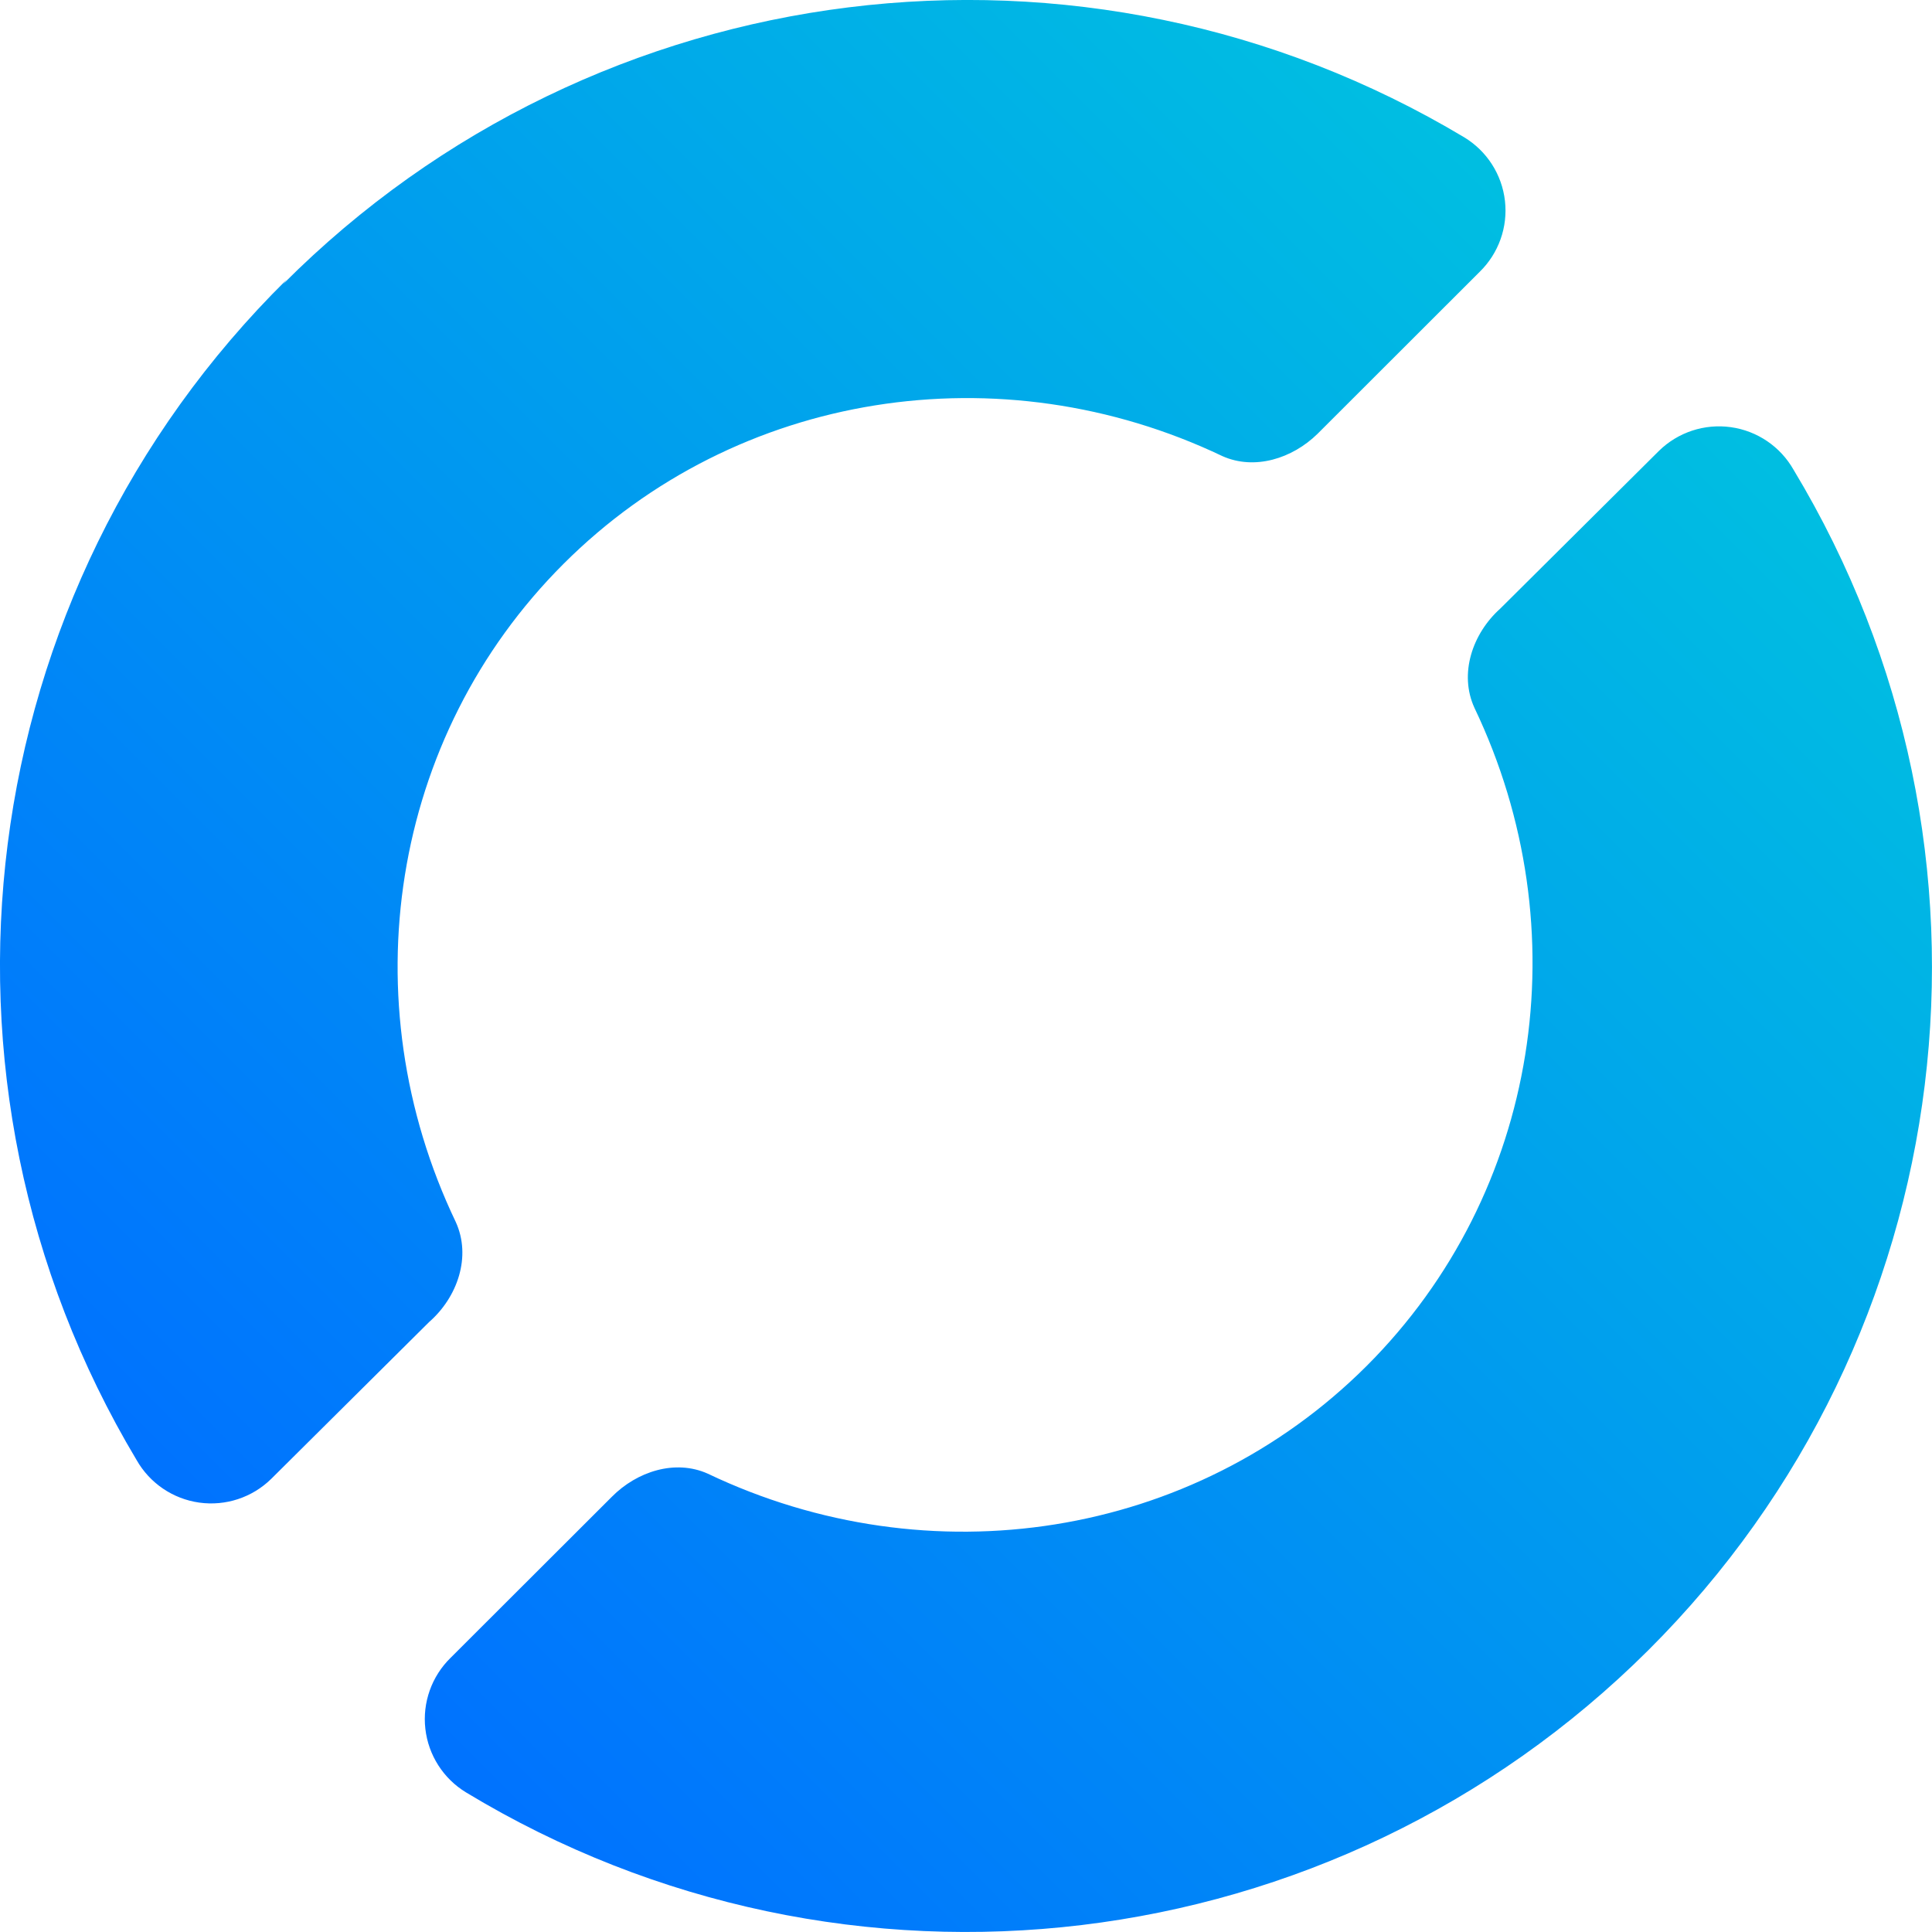
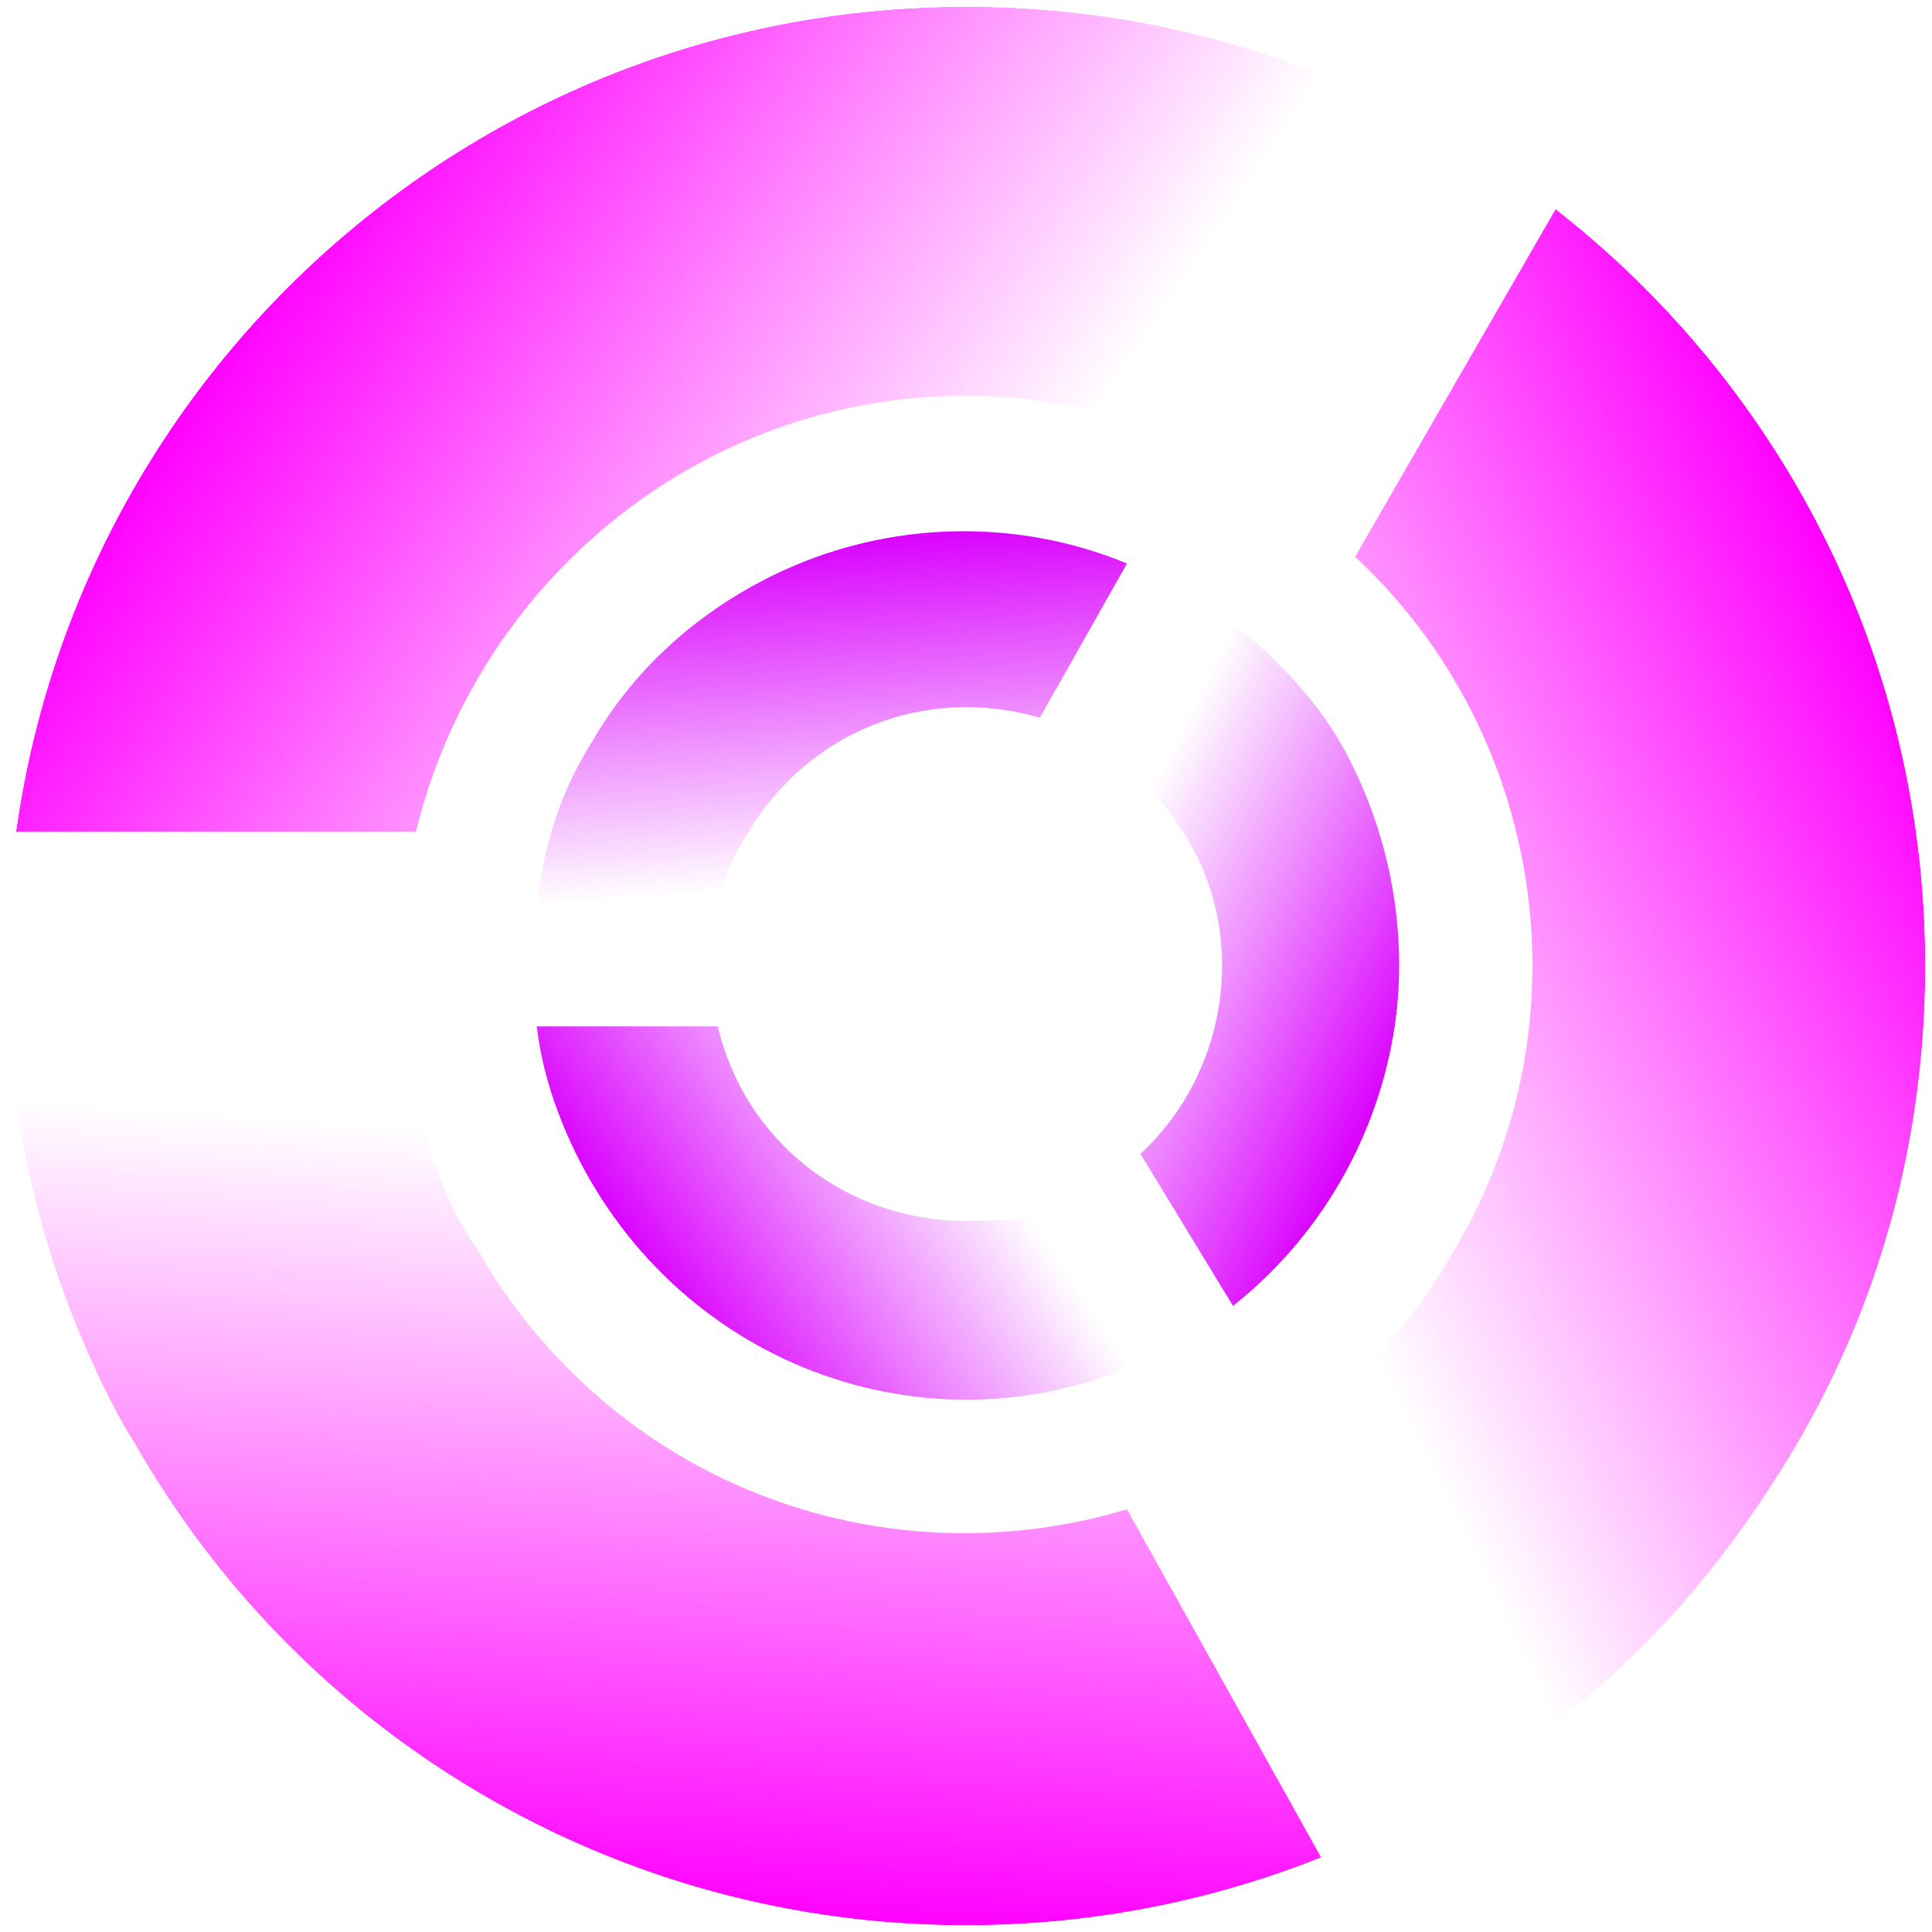
- <svg xmlns="http://www.w3.org/2000/svg" xmlns:xlink="http://www.w3.org/1999/xlink" xml:space="preserve" width="26" height="26" style="isolation:isolate" viewBox="66.993 897.484 26 26">
+ <svg xmlns="http://www.w3.org/2000/svg" xml:space="preserve" width="26px" height="26px" version="1.1" style="shape-rendering:geometricPrecision; text-rendering:geometricPrecision; image-rendering:optimizeQuality; fill-rule:evenodd; clip-rule:evenodd" viewBox="0 0 2.88 2.88">
  <defs>
-     <linearGradient xlink:href="#a" id="b" x1=".148" x2=".845" y1=".851" y2=".154" gradientTransform="matrix(26.00048 0 0 25.99935 66.993 897.485)" gradientUnits="userSpaceOnUse" />
+     <style type="text/css">
+    
+     .fil0 {fill:none}
+     .fil2 {fill:#D900FF}
+     .fil1 {fill:fuchsia}
+    
+   </style>
+     <clipPath id="id0">
+       <path d="M1.44 0.01c0.79,0 1.43,0.64 1.43,1.43 0,0.79 -0.64,1.43 -1.43,1.43 -0.79,0 -1.43,-0.64 -1.43,-1.43 0,-0.79 0.64,-1.43 1.43,-1.43z" />
+     </clipPath>
+     <mask id="id1">
+       <linearGradient id="id2" gradientUnits="userSpaceOnUse" x1="2.97" y1="1.31" x2="1.95" y2="1.81">
+         <stop offset="0" style="stop-opacity:1; stop-color:white" />
+         <stop offset="0.49" style="stop-opacity:0.502; stop-color:white" />
+         <stop offset="1" style="stop-opacity:0; stop-color:white" />
+       </linearGradient>
+       <rect style="fill:url(#id2)" x="2.01" y="0.3" width="0.87" height="2.28" />
+     </mask>
+     <mask id="id3">
+       <linearGradient id="id4" gradientUnits="userSpaceOnUse" x1="0.78" y1="2.83" x2="0.86" y2="1.7">
+         <stop offset="0" style="stop-opacity:1; stop-color:white" />
+         <stop offset="0.49" style="stop-opacity:0.502; stop-color:white" />
+         <stop offset="1" style="stop-opacity:0; stop-color:white" />
+       </linearGradient>
+       <rect style="fill:url(#id4)" x="0.01" y="1.63" width="1.97" height="1.25" />
+     </mask>
+     <mask id="id5">
+       <linearGradient id="id6" gradientUnits="userSpaceOnUse" x1="0.56" y1="0.18" x2="1.5" y2="0.81">
+         <stop offset="0" style="stop-opacity:1; stop-color:white" />
+         <stop offset="0.49" style="stop-opacity:0.502; stop-color:white" />
+         <stop offset="1" style="stop-opacity:0; stop-color:white" />
+       </linearGradient>
+       <rect style="fill:url(#id6)" x="0.01" width="1.97" height="1.25" />
+     </mask>
+     <clipPath id="id7">
+       <path d="M2 1.11c-0.18,-0.31 -0.58,-0.41 -0.89,-0.23 -0.31,0.18 -0.41,0.57 -0.23,0.88 0.18,0.31 0.57,0.42 0.88,0.24 0.31,-0.18 0.42,-0.58 0.24,-0.89z" />
+     </clipPath>
+     <mask id="id8">
+       <linearGradient id="id9" gradientUnits="userSpaceOnUse" x1="1.14" y1="0.81" x2="1.18" y2="1.32">
+         <stop offset="0" style="stop-opacity:1; stop-color:white" />
+         <stop offset="0.49" style="stop-opacity:0.502; stop-color:white" />
+         <stop offset="1" style="stop-opacity:0; stop-color:white" />
+       </linearGradient>
+       <rect style="fill:url(#id9)" x="0.79" y="0.78" width="0.9" height="0.58" />
+     </mask>
+     <mask id="id10">
+       <linearGradient id="id11" gradientUnits="userSpaceOnUse" x1="1.04" y1="2.01" x2="1.47" y2="1.72">
+         <stop offset="0" style="stop-opacity:1; stop-color:white" />
+         <stop offset="0.49" style="stop-opacity:0.502; stop-color:white" />
+         <stop offset="1" style="stop-opacity:0; stop-color:white" />
+       </linearGradient>
+       <rect style="fill:url(#id11)" x="0.79" y="1.52" width="0.9" height="0.58" />
+     </mask>
+     <mask id="id12">
+       <linearGradient id="id13" gradientUnits="userSpaceOnUse" x1="2.13" y1="1.5" x2="1.67" y2="1.27">
+         <stop offset="0" style="stop-opacity:1; stop-color:white" />
+         <stop offset="0.49" style="stop-opacity:0.502; stop-color:white" />
+         <stop offset="1" style="stop-opacity:0; stop-color:white" />
+       </linearGradient>
+       <rect style="fill:url(#id13)" x="1.69" y="0.92" width="0.41" height="1.04" />
+     </mask>
  </defs>
-   <linearGradient id="a" x1=".148" x2=".845" y1=".851" y2=".154" gradientTransform="matrix(26.301 0 0 26.331 90.674 911.757)" gradientUnits="userSpaceOnUse">
-     <stop offset="0" stop-color="#004ba6" style="stop-color:#0071ff;stop-opacity:1" />
-     <stop offset="1" stop-color="#00bfe1" style="stop-color:#00bfe1;stop-opacity:1" />
-   </linearGradient>
-   <path fill="url(#a)" d="m89.318 903.552-2.135 2.122c-.376.337-.558.879-.347 1.337 1.422 2.976.882 6.524-1.452 8.856-2.335 2.331-5.887 2.87-8.866 1.449-.439-.197-.954-.03-1.292.312l-2.17 2.167a1.154 1.154 0 0 0 .208 1.81 13.005 13.005 0 0 0 15.91-1.912 12.97 12.97 0 0 0 1.956-15.887 1.154 1.154 0 0 0-1.812-.254zm-18.467-2.305a12.969 12.969 0 0 0-2.02 15.885 1.154 1.154 0 0 0 1.812.254l2.124-2.11c.385-.336.572-.884.359-1.348-1.423-2.976-.884-6.524 1.451-8.856 2.334-2.332 5.887-2.871 8.866-1.45.434.194.942.033 1.281-.3l2.182-2.18a1.152 1.152 0 0 0-.208-1.81 13.009 13.009 0 0 0-15.893 1.973z" style="fill:url(#b);stroke-width:.988" />
+   <g id="圖層_x0020_1">
+     <g id="_3225425918816">
+       <rect class="fil0" width="2.88" height="2.88" rx="0.42" ry="0.42" />
+       <g>
+    </g>
+       <g style="clip-path:url(#id0)">
+         <g>
+           <g>
+             <path class="fil1" style="mask:url(#id1)" d="M2.68 2.15c-0.1,0.17 -0.22,0.31 -0.36,0.42l-0.3 -0.52c0.06,-0.05 0.11,-0.12 0.15,-0.19 0.2,-0.34 0.13,-0.77 -0.15,-1.03l0.3 -0.52c0.56,0.43 0.72,1.22 0.36,1.84z" />
+             <path class="fil1" style="mask:url(#id3)" d="M0.2 2.15c-0.1,-0.16 -0.16,-0.33 -0.18,-0.51l0.6 0c0.02,0.07 0.04,0.15 0.09,0.22 0.2,0.35 0.6,0.5 0.97,0.39l0.29 0.52c-0.65,0.26 -1.41,0.01 -1.77,-0.62z" />
+             <path class="fil1" style="mask:url(#id5)" d="M1.44 0.01c0.19,0 0.37,0.03 0.53,0.1l-0.29 0.52c-0.08,-0.03 -0.16,-0.04 -0.24,-0.04 -0.4,0 -0.73,0.28 -0.82,0.65l-0.6 0c0.1,-0.7 0.69,-1.23 1.42,-1.23z" />
+           </g>
+         </g>
+       </g>
+       <path class="fil0" d="M1.44 0.01c0.79,0 1.43,0.64 1.43,1.43 0,0.79 -0.64,1.43 -1.43,1.43 -0.79,0 -1.43,-0.64 -1.43,-1.43 0,-0.79 0.64,-1.43 1.43,-1.43z" />
+       <g>
+    </g>
+       <g style="clip-path:url(#id7)">
+         <g>
+           <g>
+             <path class="fil2" style="mask:url(#id8)" d="M0.88 1.11c-0.05,0.08 -0.07,0.16 -0.08,0.24l0.27 0c0.01,-0.04 0.02,-0.07 0.04,-0.1 0.09,-0.16 0.27,-0.23 0.44,-0.18l0.13 -0.23c-0.29,-0.12 -0.64,-0.01 -0.8,0.27z" />
+             <path class="fil2" style="mask:url(#id10)" d="M1.44 2.09c0.08,0 0.17,-0.02 0.24,-0.05l-0.13 -0.23c-0.04,0.01 -0.07,0.01 -0.11,0.01 -0.18,0 -0.33,-0.12 -0.37,-0.29l-0.27 0c0.04,0.31 0.31,0.56 0.64,0.56z" />
+             <path class="fil2" style="mask:url(#id12)" d="M2 1.11c-0.04,-0.07 -0.1,-0.13 -0.16,-0.18l-0.14 0.23c0.03,0.03 0.05,0.06 0.07,0.09 0.09,0.15 0.06,0.35 -0.07,0.47l0.14 0.23c0.25,-0.2 0.32,-0.55 0.16,-0.84z" />
+           </g>
+         </g>
+       </g>
+       <path class="fil0" d="M2 1.11c-0.18,-0.31 -0.58,-0.41 -0.89,-0.23 -0.31,0.18 -0.41,0.57 -0.23,0.88 0.18,0.31 0.57,0.42 0.88,0.24 0.31,-0.18 0.42,-0.58 0.24,-0.89z" />
+     </g>
+   </g>
</svg>
